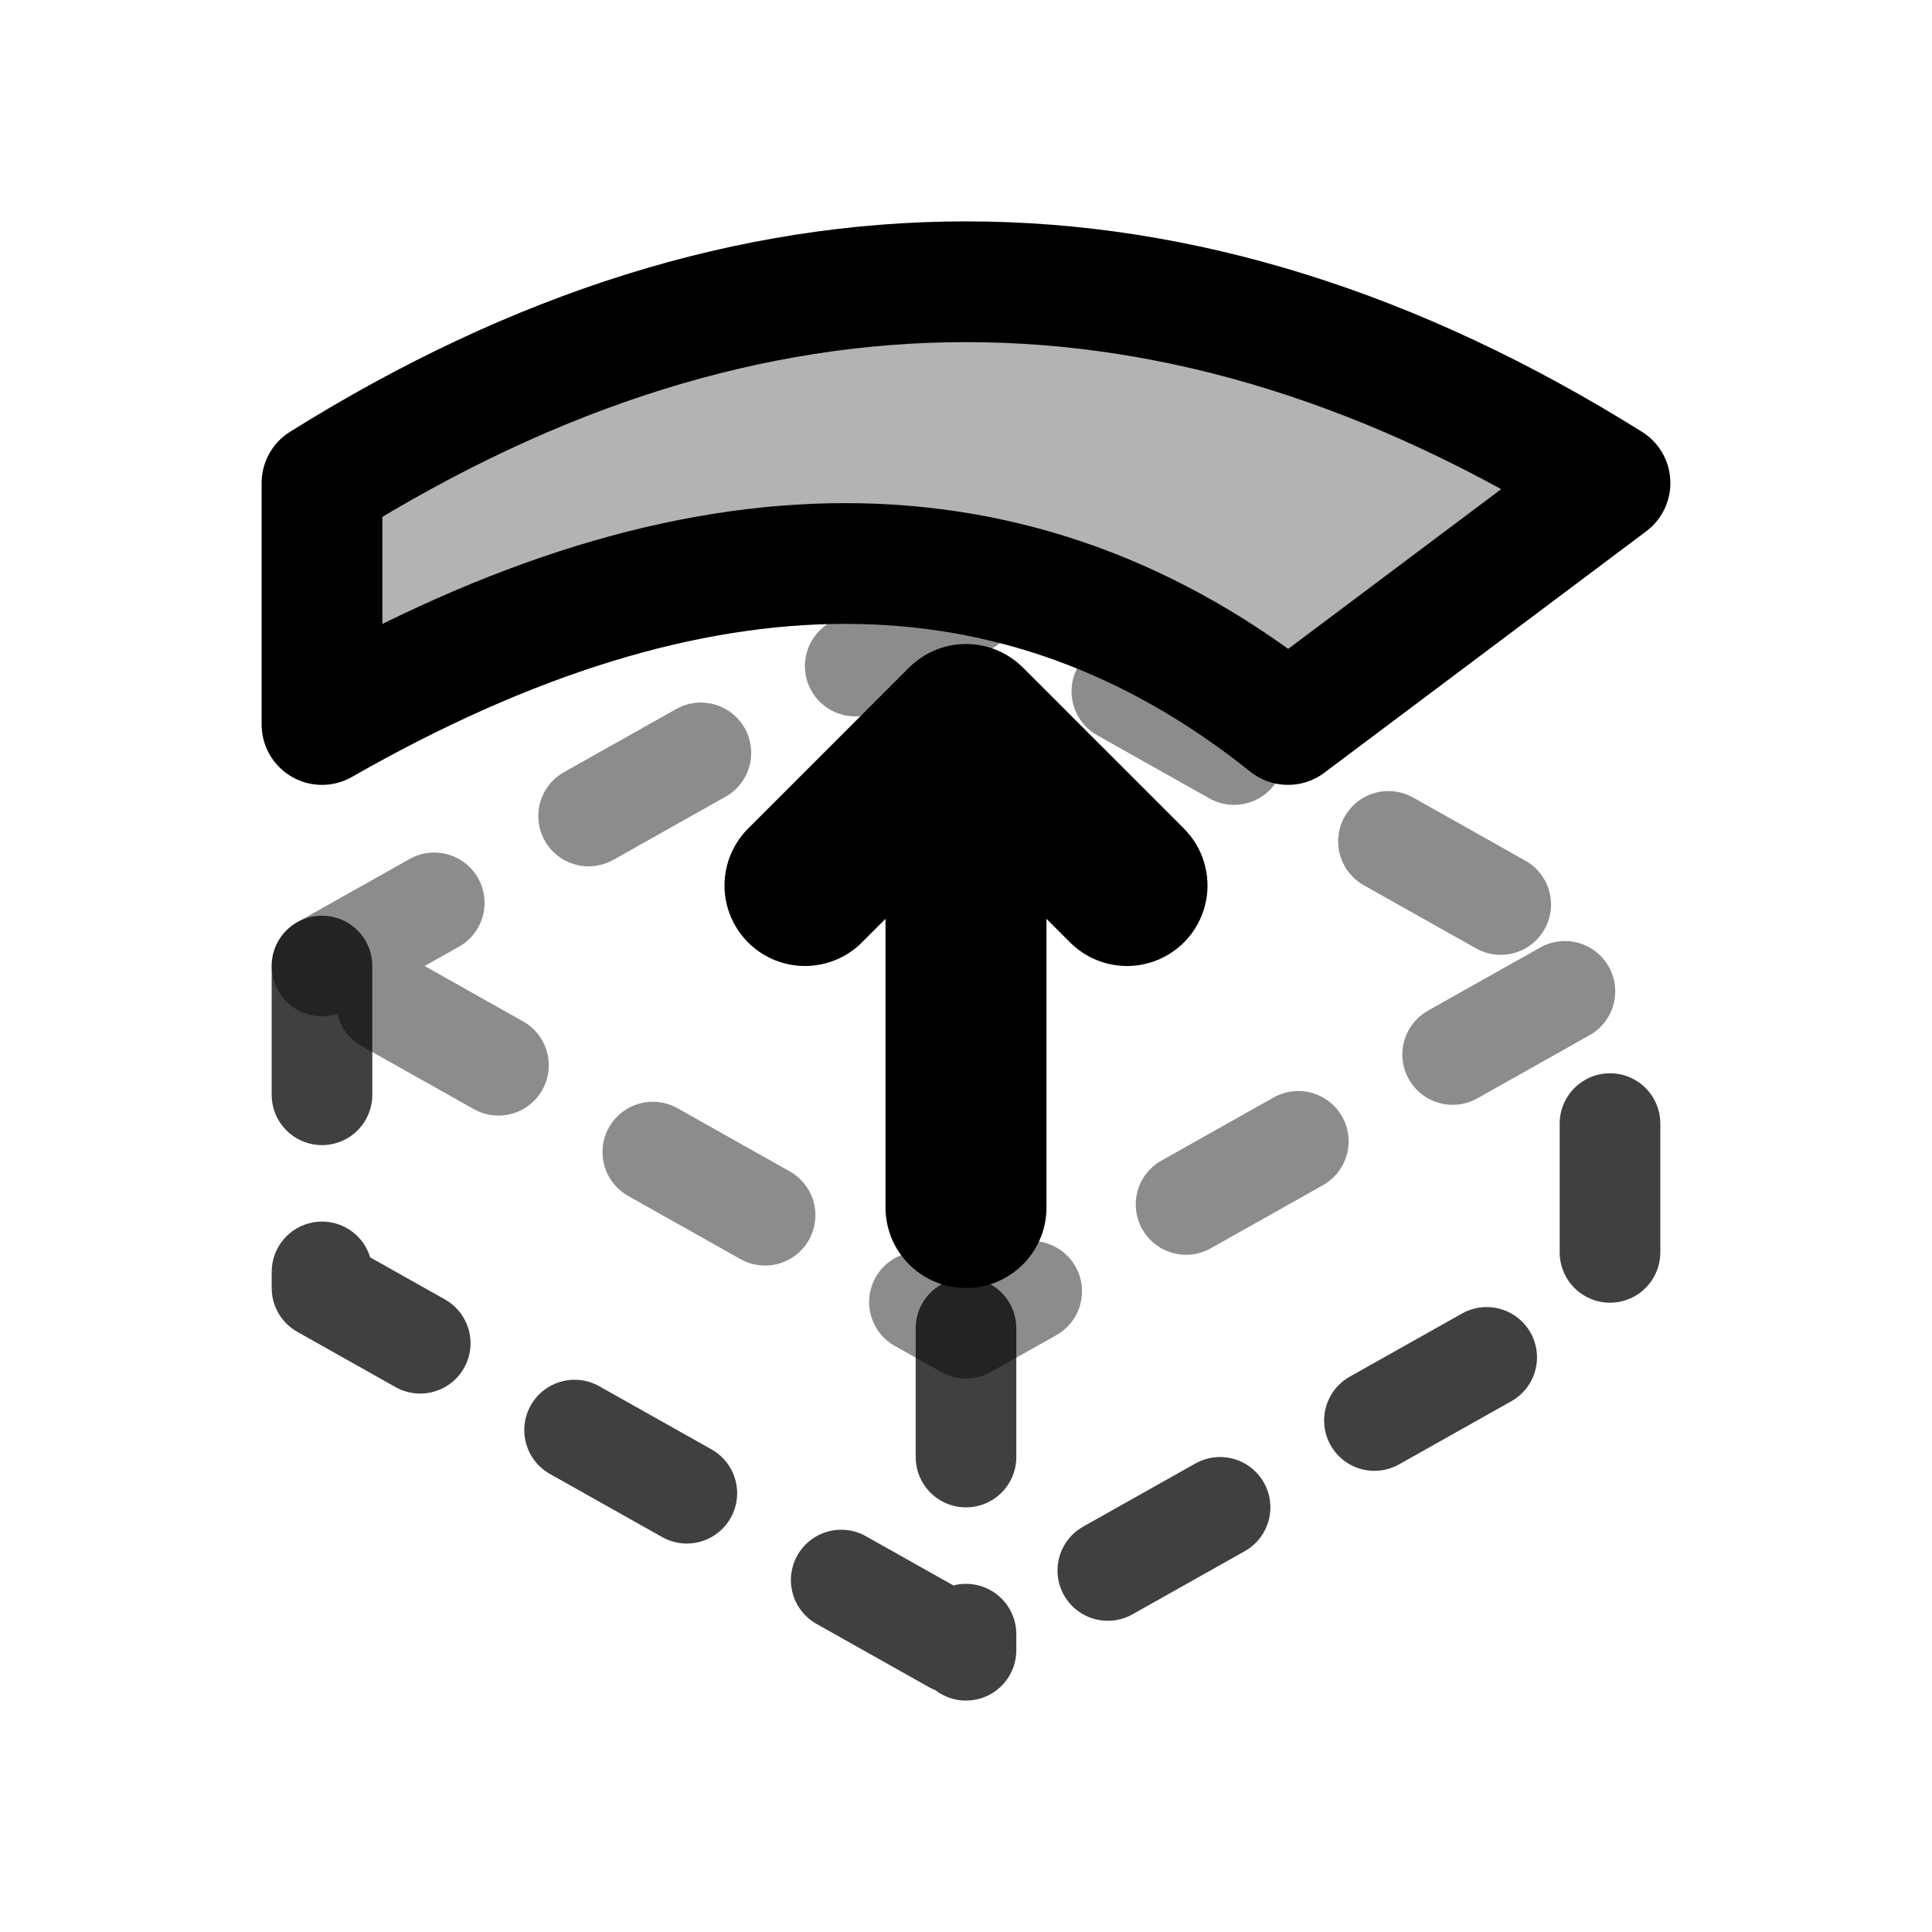
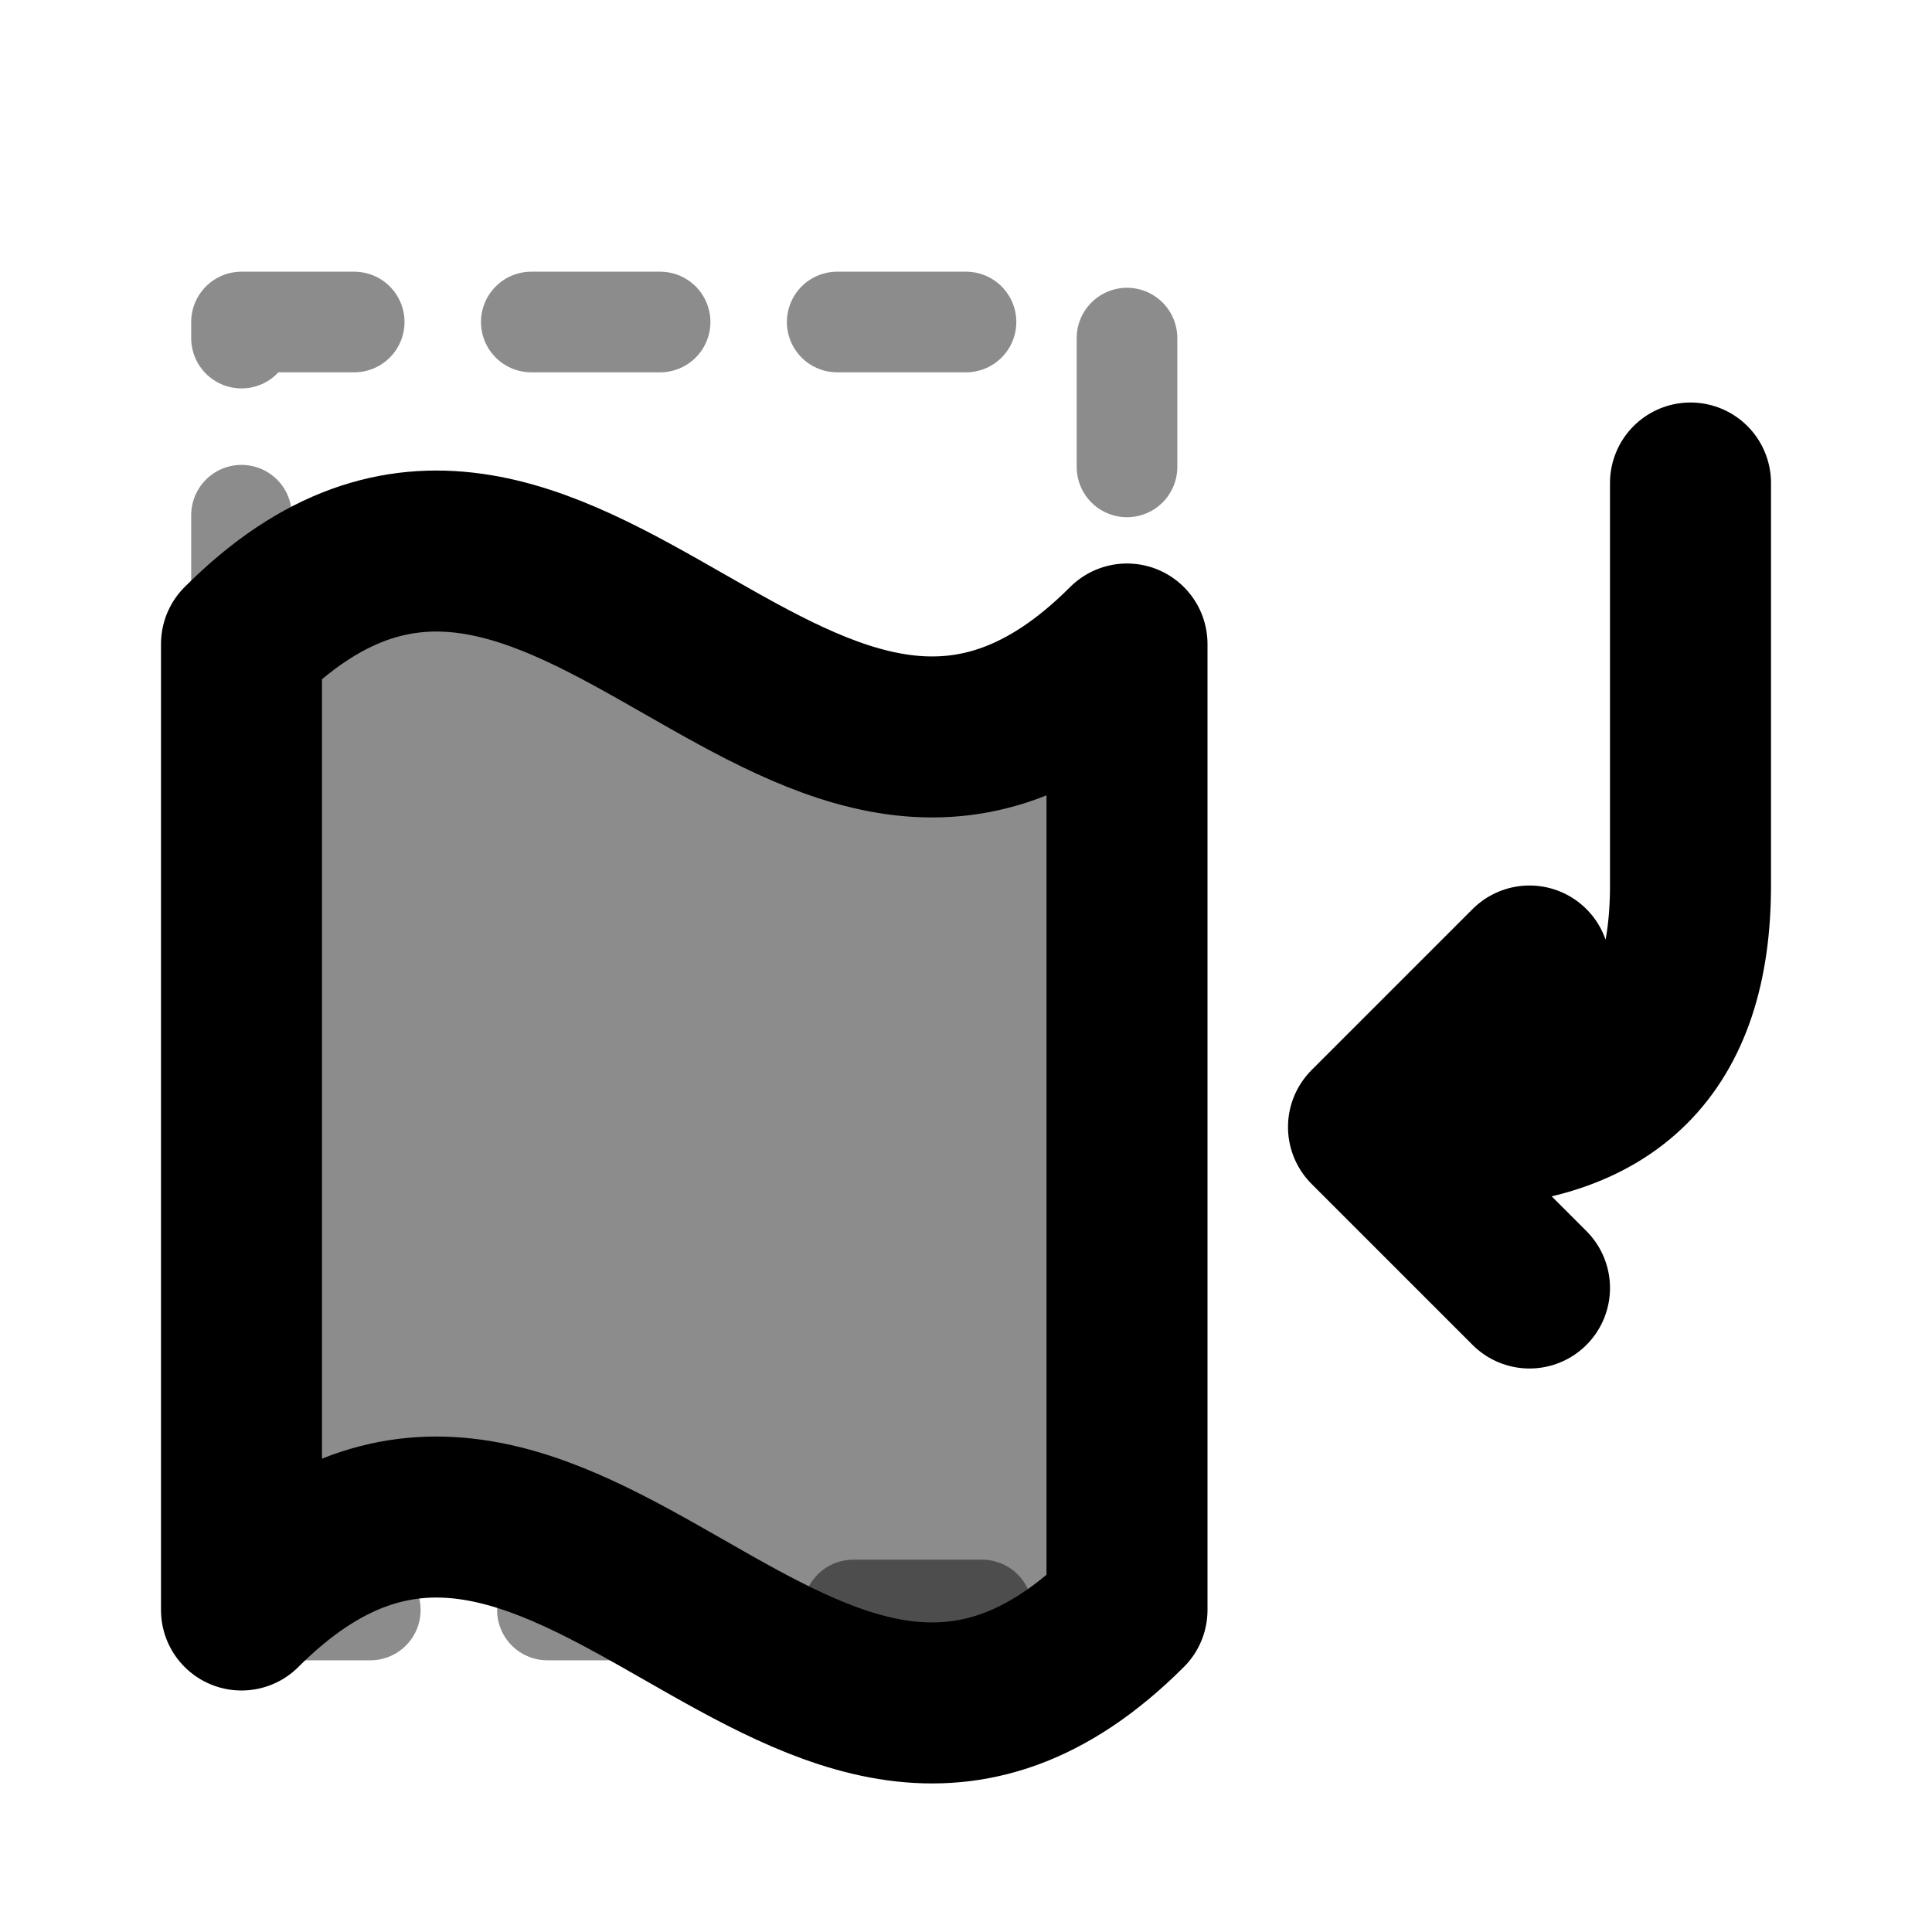
<svg xmlns="http://www.w3.org/2000/svg" width="24" height="24" viewBox="0 0 24 24" fill="none" stroke="currentColor" stroke-width="2" stroke-linecap="round" stroke-linejoin="round">
-   <path d="M4 6Q12 1 20 6l-4 3q-5-4-12 0Z" fill="currentColor" fill-opacity="0.3" stroke="none" />
-   <path d="M4 12v4l8 4.5 8-4.5v-4M12 16.5v4" stroke-width="1.25" stroke-dasharray="1.6 2.2" opacity=".75" />
-   <path d="M4 12l8-4.5 8 4.5-8 4.5Z" stroke-width="1.25" stroke-dasharray="1.6 2.2" opacity=".45" />
-   <path d="M4 6Q12 1 20 6l-4 3q-5-4-12 0Z" stroke-width="1.5" />
-   <path d="M12 15 12 9M10 11 12 9 14 11" />
+   <path d="M3 8C7 4 10 12 14 8v12c-4 4-7-4-11 0Z" fill="currentColor" fill-opacity=".45" stroke="none" />
+   <path d="M3 8V4h11v4M3 20h11" stroke-width="1.25" stroke-dasharray="1.6 2.2" opacity=".45" />
+   <path d="M3 8C7 4 10 12 14 8v12c-4 4-7-4-11 0Z" />
+   <path d="M21 6v5q0 3-3 3h-1m2-2-2 2 2 2" />
</svg>
